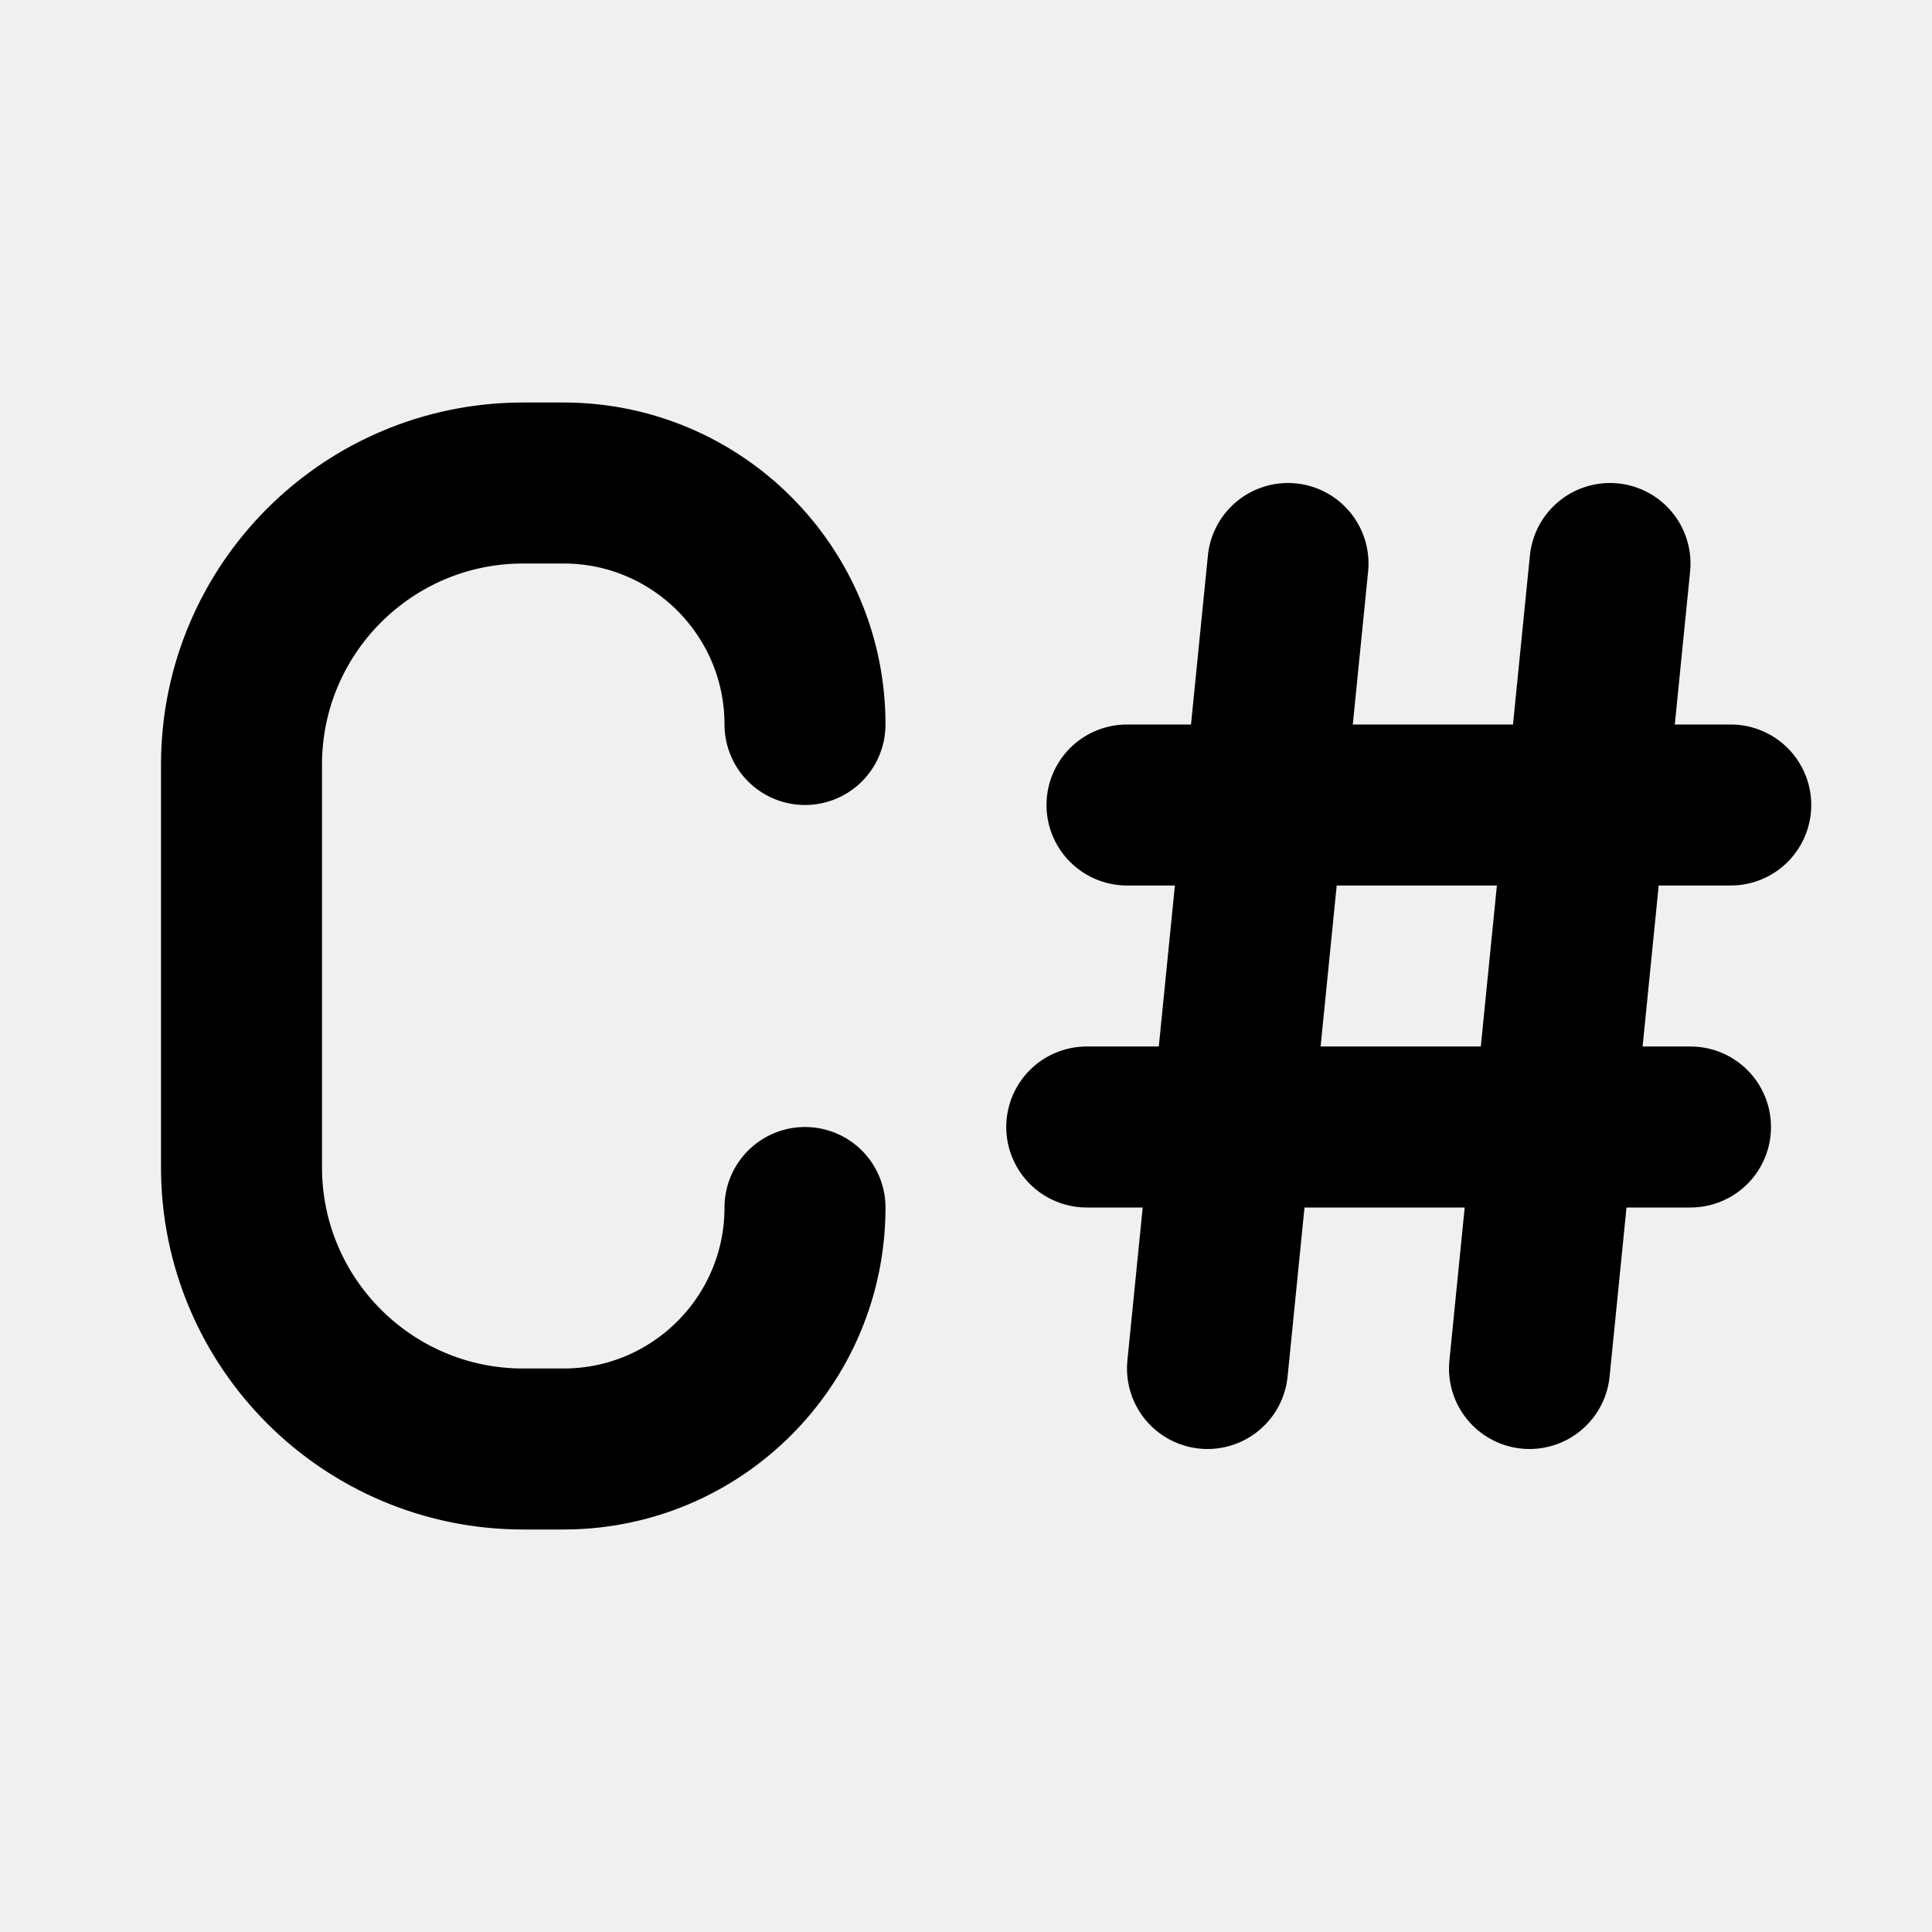
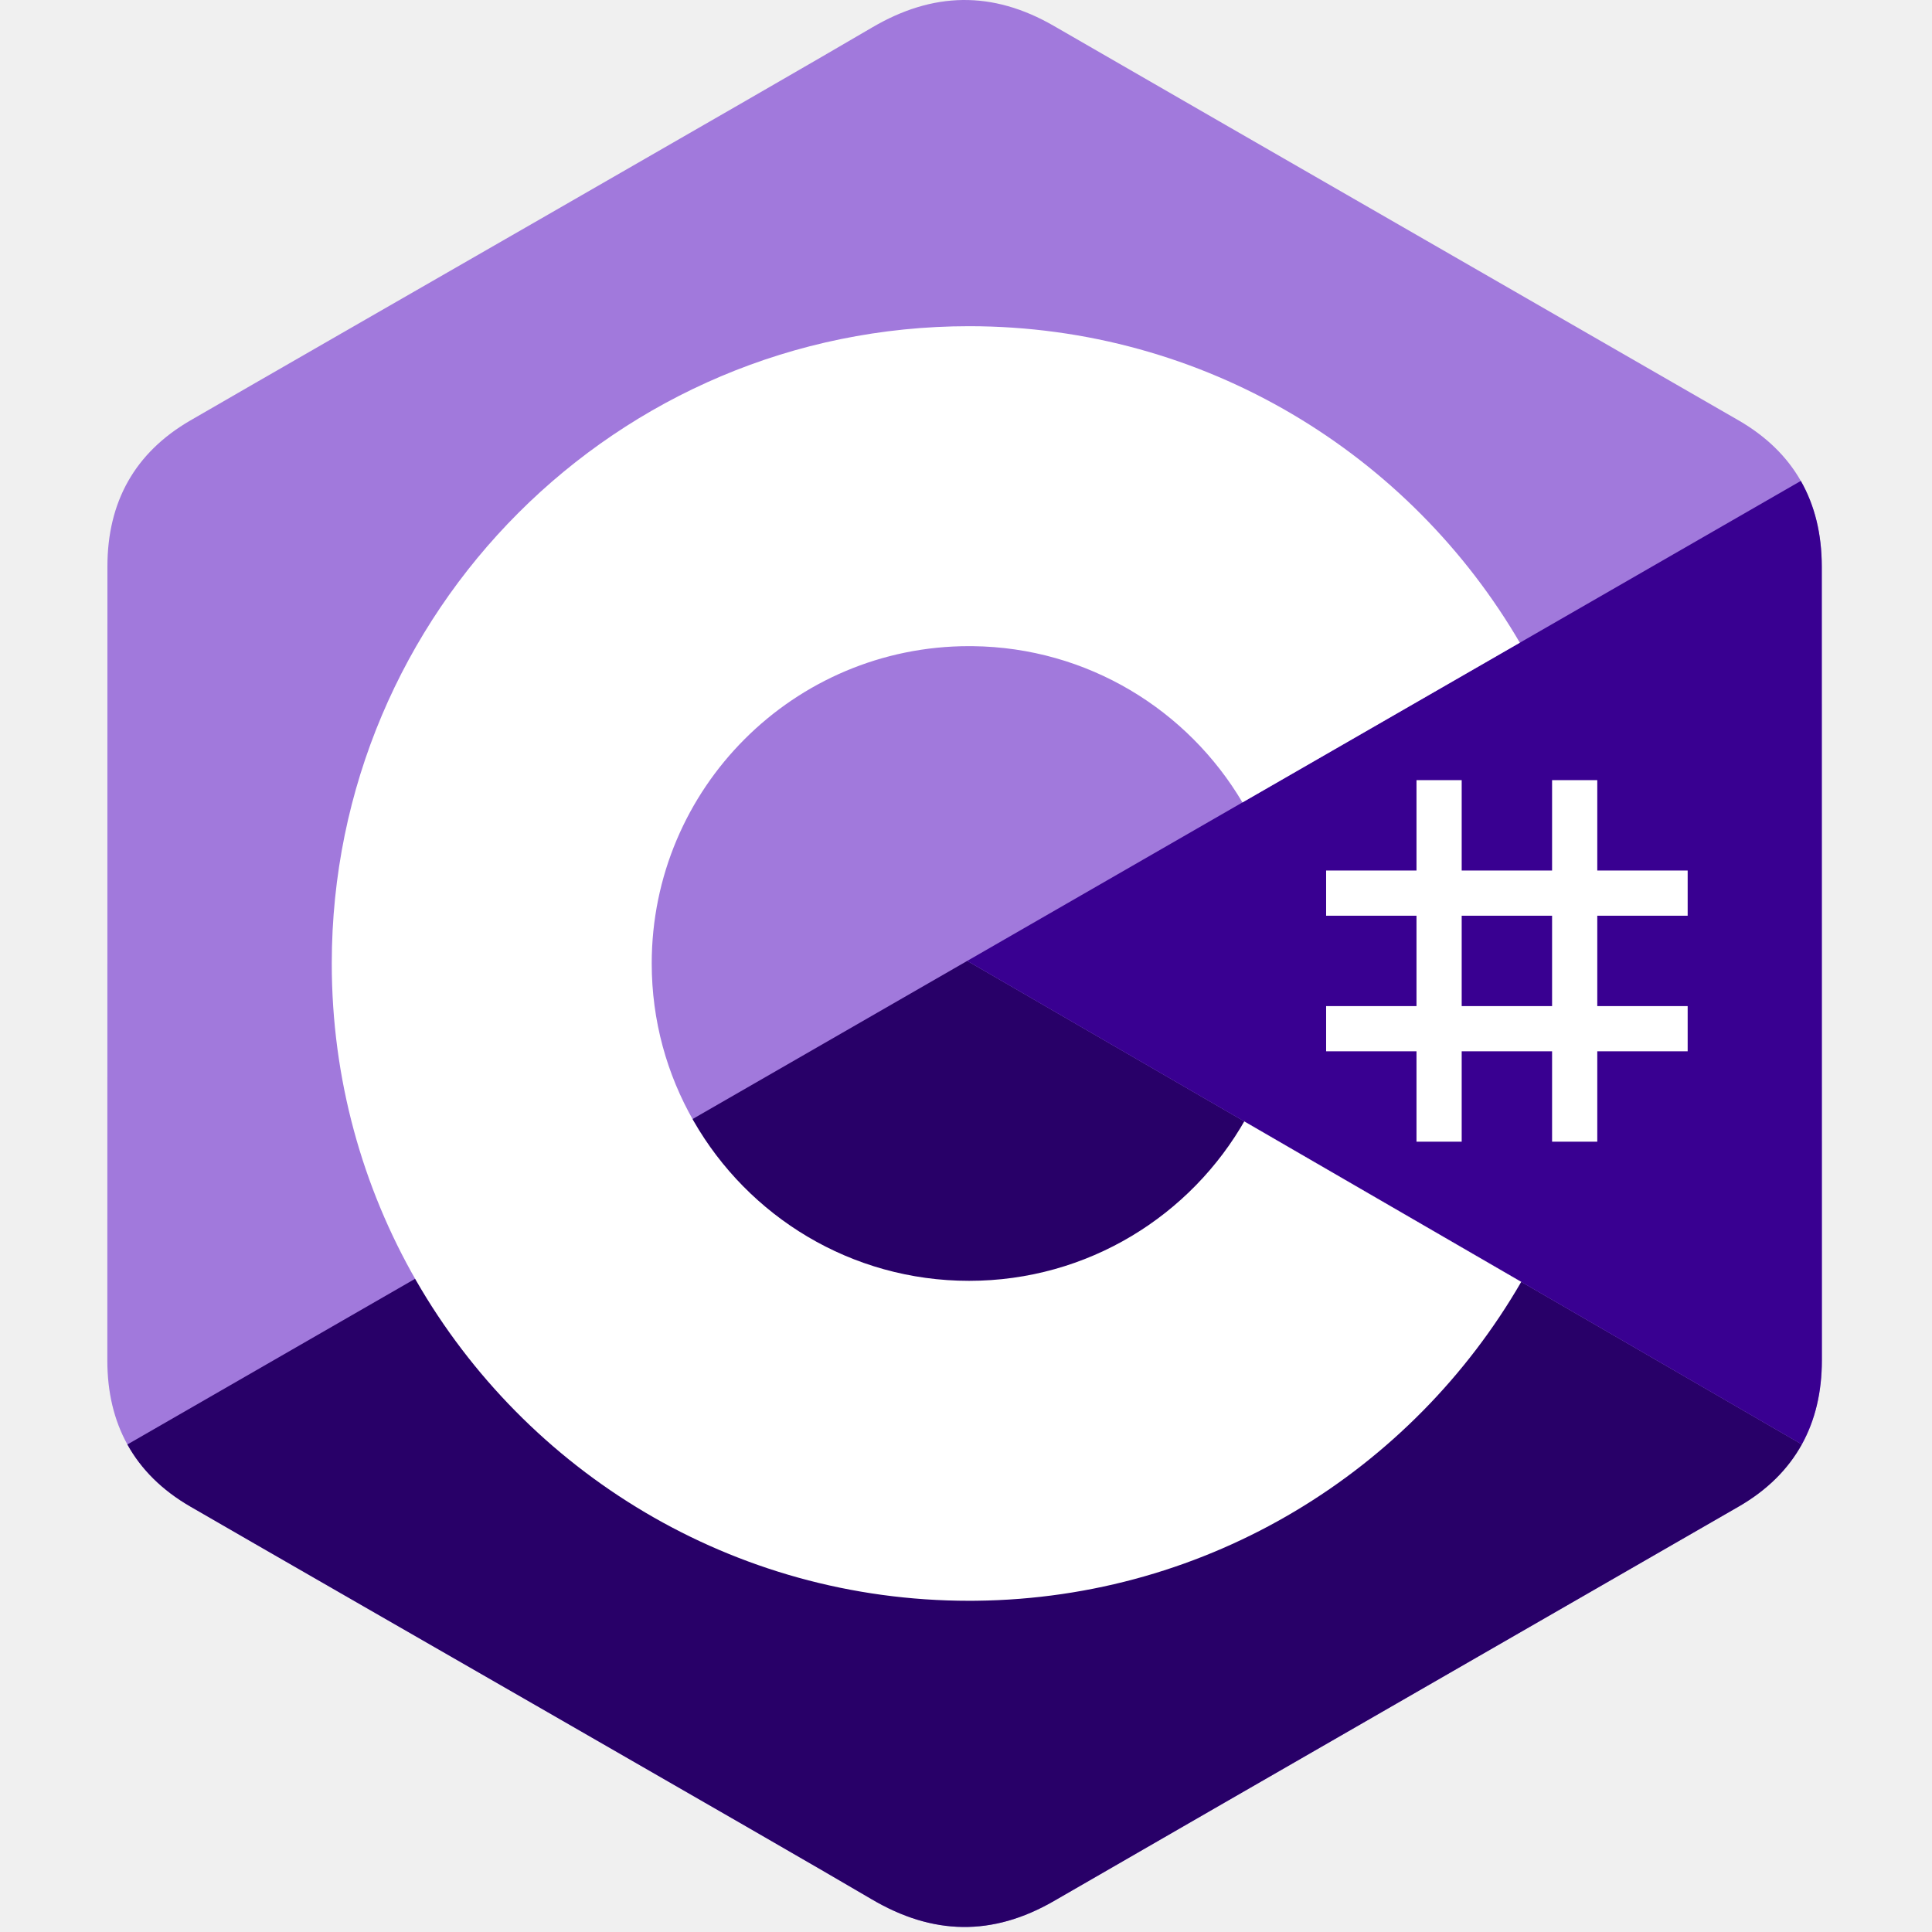
- <svg xmlns="http://www.w3.org/2000/svg" class="icon icon-tabler icon-tabler-c-sharp" fill="none" stroke="#000000" stroke-linecap="round" stroke-linejoin="round" stroke-width="2" viewBox="0 0 24 24" data-darkreader-inline-stroke="" style="--darkreader-inline-stroke: #e8e6e3;">
-   <path d="M0 0h24v24H0z" stroke="none" data-darkreader-inline-stroke="" style="--darkreader-inline-stroke: none;" />
-   <path d="M10 9a3 3 0 0 0-3-3h-.5A3.5 3.5 0 0 0 3 9.5v5A3.5 3.5 0 0 0 6.5 18H7a3 3 0 0 0 3-3M16 7l-1 10M20 7l-1 10M14 10h7.5M21 14h-7.5" />
+ <svg xmlns="http://www.w3.org/2000/svg" width="800px" height="800px" viewBox="-16 0 288 288" version="1.1" preserveAspectRatio="xMidYMid">
+   <g>
+     <path d="M255.569,84.452 C255.567,79.622 254.534,75.354 252.445,71.691 C250.393,68.089 247.32,65.07 243.198,62.683 C209.173,43.064 175.115,23.505 141.101,3.866 C131.931,-1.428 123.04,-1.235 113.938,4.135 C100.395,12.122 32.59,50.969 12.385,62.672 C4.064,67.489 0.015,74.861 0.013,84.443 C0,123.898 0.013,163.352 0,202.808 C0,207.532 0.991,211.717 2.988,215.325 C5.041,219.036 8.157,222.138 12.374,224.579 C32.58,236.282 100.394,275.126 113.934,283.115 C123.04,288.488 131.931,288.68 141.104,283.384 C175.119,263.744 209.179,244.186 243.209,224.567 C247.426,222.127 250.542,219.023 252.595,215.315 C254.589,211.707 255.582,207.522 255.582,202.797 C255.582,202.797 255.582,123.908 255.569,84.452" fill="#A179DC" fill-rule="nonzero">
+ 
+     </path>
+     <path d="M128.182,143.241 L2.988,215.325 C5.041,219.036 8.157,222.138 12.374,224.579 C32.58,236.282 100.394,275.126 113.934,283.115 C123.04,288.488 131.931,288.68 141.104,283.384 C175.119,263.744 209.179,244.186 243.209,224.567 C247.426,222.127 250.542,219.023 252.595,215.315 L128.182,143.241" fill="#280068" fill-rule="nonzero">
+ 
+     </path>
+     <path d="M255.569,84.452 C255.567,79.622 254.534,75.354 252.445,71.691 L128.182,143.241 L252.595,215.315 C254.589,211.707 255.58,207.522 255.582,202.797 C255.582,202.797 255.582,123.908 255.569,84.452" fill="#390091" fill-rule="nonzero">
+ 
+     </path>
+     <path d="M201.892,116.294 L201.892,129.768 L215.366,129.768 L215.366,116.294 L222.103,116.294 L222.103,129.768 L235.577,129.768 L235.577,136.505 L222.103,136.505 L222.103,149.978 L235.577,149.978 L235.577,156.715 L222.103,156.715 L222.103,170.189 L215.366,170.189 L215.366,156.715 L201.892,156.715 L201.892,170.189 L195.155,170.189 L195.155,156.715 L181.682,156.715 L181.682,149.978 L195.155,149.978 L195.155,136.505 L181.682,136.505 L181.682,129.768 L195.155,129.768 L195.155,116.294 L201.892,116.294 Z M215.366,136.505 L201.892,136.505 L201.892,149.978 L215.366,149.978 L215.366,136.505 Z" fill="#FFFFFF">
+ 
+     </path>
+     <path d="M128.457,48.626 C163.601,48.626 194.284,67.712 210.719,96.082 L210.558,95.809 L169.21,119.617 C161.063,105.824 146.128,96.515 128.996,96.323 L128.457,96.32 C102.331,96.32 81.151,117.5 81.151,143.625 C81.151,152.169 83.428,160.178 87.39,167.095 C95.544,181.33 110.873,190.931 128.457,190.931 C146.15,190.931 161.566,181.208 169.678,166.821 L169.481,167.166 L210.768,191.084 C194.513,219.213 164.25,238.241 129.515,238.62 L128.457,238.626 C93.202,238.626 62.432,219.422 46.038,190.902 C38.035,176.979 33.456,160.838 33.456,143.625 C33.456,91.159 75.988,48.626 128.457,48.626 Z" fill="#FFFFFF" fill-rule="nonzero">
+ 
+     </path>
+   </g>
</svg>
